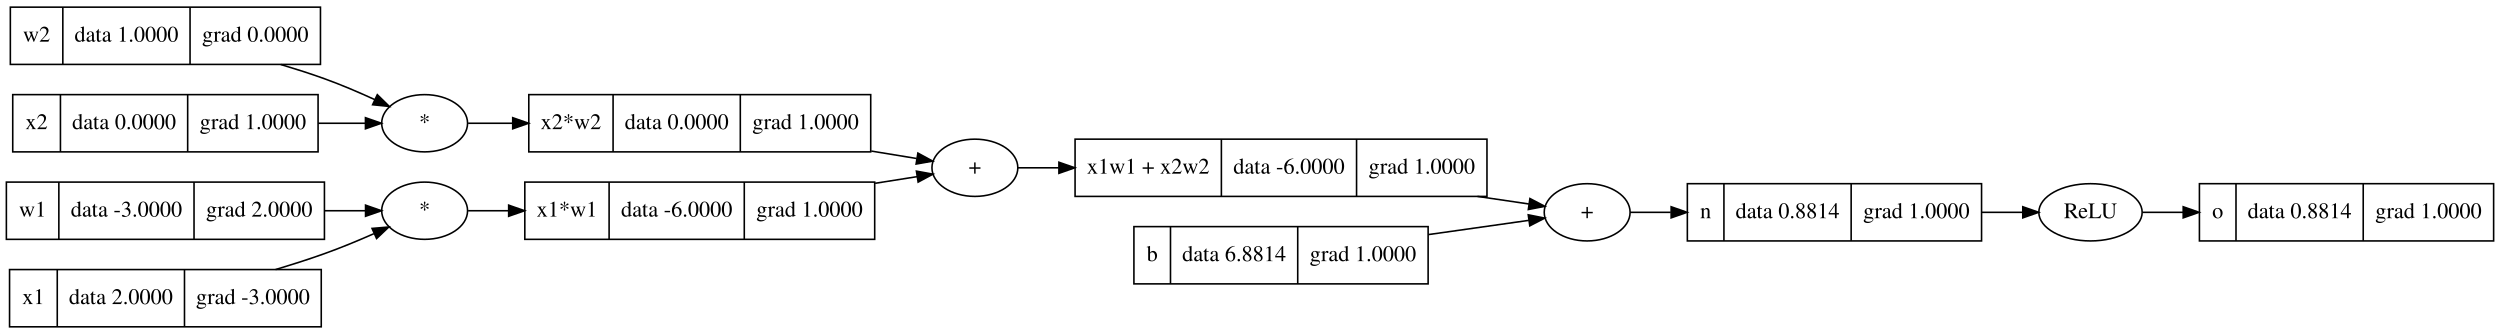
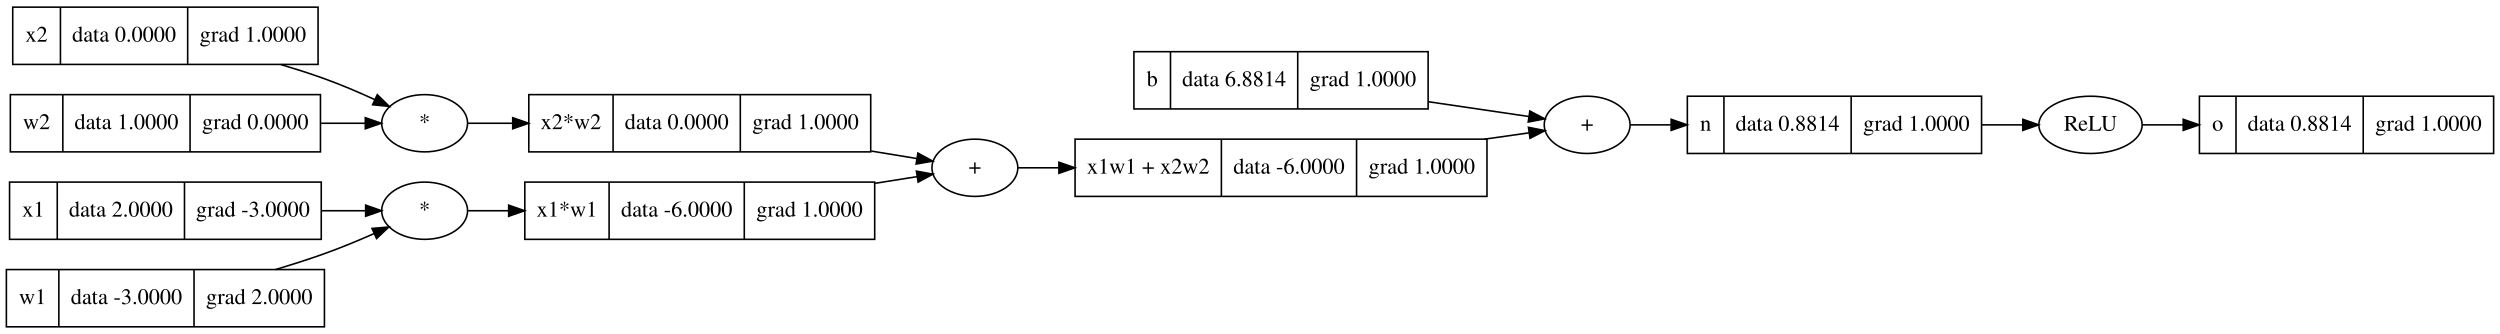
<svg xmlns="http://www.w3.org/2000/svg" width="1572pt" height="210pt" viewBox="0.00 0.00 1571.99 210.00">
  <g id="graph0" class="graph" transform="scale(1 1) rotate(0) translate(4 206)">
    <polygon fill="white" stroke="transparent" points="-4,4 -4,-206 1567.99,-206 1567.99,4 -4,4" />
    <g id="node1" class="node">
-       <polygon fill="none" stroke="black" points="2.5,-165.5 2.5,-201.5 197.5,-201.5 197.5,-165.5 2.5,-165.5" />
-       <text text-anchor="middle" x="19" y="-179.8" font-family="Times,serif" font-size="14.00">w2</text>
-       <polyline fill="none" stroke="black" points="35.5,-165.5 35.5,-201.5 " />
-       <text text-anchor="middle" x="75.5" y="-179.8" font-family="Times,serif" font-size="14.00">data 1.0000</text>
-       <polyline fill="none" stroke="black" points="115.5,-165.5 115.5,-201.5 " />
-       <text text-anchor="middle" x="156.5" y="-179.8" font-family="Times,serif" font-size="14.00">grad 0.0000</text>
+       <polygon fill="none" stroke="black" points="672,-82.5 672,-118.5 931,-118.5 931,-82.5 672,-82.5" />
+       <text text-anchor="middle" x="718" y="-96.8" font-family="Times,serif" font-size="14.00">x1w1 + x2w2</text>
+       <polyline fill="none" stroke="black" points="764,-82.5 764,-118.5 " />
+       <text text-anchor="middle" x="806.5" y="-96.8" font-family="Times,serif" font-size="14.00">data -6.0000</text>
+       <polyline fill="none" stroke="black" points="849,-82.5 849,-118.5 " />
+       <text text-anchor="middle" x="890" y="-96.8" font-family="Times,serif" font-size="14.00">grad 1.0000</text>
+     </g>
+     <g id="node12" class="node">
+       <ellipse fill="none" stroke="black" cx="994" cy="-127.5" rx="27" ry="18" />
+       <text text-anchor="middle" x="994" y="-123.8" font-family="Times,serif" font-size="14.00">+</text>
+     </g>
+     <g id="edge7" class="edge">
+       <path fill="none" stroke="black" d="M929.57,-118.51C939.55,-119.92 949,-121.26 957.42,-122.46" />
+       <polygon fill="black" stroke="black" points="957.09,-125.95 967.48,-123.88 958.07,-119.01 957.09,-125.95" />
+     </g>
+     <g id="node2" class="node">
+       <ellipse fill="none" stroke="black" cx="609" cy="-100.5" rx="27" ry="18" />
+       <text text-anchor="middle" x="609" y="-96.8" font-family="Times,serif" font-size="14.00">+</text>
+     </g>
+     <g id="edge1" class="edge">
+       <path fill="none" stroke="black" d="M636.09,-100.5C643.58,-100.5 652.3,-100.5 661.75,-100.5" />
+       <polygon fill="black" stroke="black" points="661.84,-104 671.84,-100.5 661.84,-97 661.84,-104" />
+     </g>
+     <g id="node3" class="node">
+       <polygon fill="none" stroke="black" points="2,-55.5 2,-91.5 198,-91.5 198,-55.5 2,-55.5" />
+       <text text-anchor="middle" x="17" y="-69.8" font-family="Times,serif" font-size="14.00">x1</text>
+       <polyline fill="none" stroke="black" points="32,-55.5 32,-91.5 " />
+       <text text-anchor="middle" x="72" y="-69.8" font-family="Times,serif" font-size="14.00">data 2.0000</text>
+       <polyline fill="none" stroke="black" points="112,-55.5 112,-91.5 " />
+       <text text-anchor="middle" x="155" y="-69.8" font-family="Times,serif" font-size="14.00">grad -3.0000</text>
+     </g>
+     <g id="node10" class="node">
+       <ellipse fill="none" stroke="black" cx="263" cy="-73.5" rx="27" ry="18" />
+       <text text-anchor="middle" x="263" y="-69.8" font-family="Times,serif" font-size="14.00">*</text>
+     </g>
+     <g id="edge12" class="edge">
+       <path fill="none" stroke="black" d="M198.37,-73.5C208.05,-73.5 217.4,-73.5 225.8,-73.5" />
+       <polygon fill="black" stroke="black" points="225.91,-77 235.91,-73.5 225.91,-70 225.91,-77" />
+     </g>
+     <g id="node4" class="node">
+       <polygon fill="none" stroke="black" points="709,-137.5 709,-173.5 894,-173.5 894,-137.5 709,-137.5" />
+       <text text-anchor="middle" x="720.5" y="-151.8" font-family="Times,serif" font-size="14.00">b</text>
+       <polyline fill="none" stroke="black" points="732,-137.5 732,-173.5 " />
+       <text text-anchor="middle" x="772" y="-151.8" font-family="Times,serif" font-size="14.00">data 6.8814</text>
+       <polyline fill="none" stroke="black" points="812,-137.5 812,-173.5 " />
+       <text text-anchor="middle" x="853" y="-151.8" font-family="Times,serif" font-size="14.00">grad 1.0000</text>
+     </g>
+     <g id="edge14" class="edge">
+       <path fill="none" stroke="black" d="M894.12,-142.03C916.59,-138.73 939.33,-135.39 957.33,-132.74" />
+       <polygon fill="black" stroke="black" points="957.96,-136.19 967.34,-131.27 956.94,-129.26 957.96,-136.19" />
+     </g>
+     <g id="node5" class="node">
+       <polygon fill="none" stroke="black" points="1378.99,-109.5 1378.99,-145.5 1563.99,-145.5 1563.99,-109.5 1378.99,-109.5" />
+       <text text-anchor="middle" x="1390.49" y="-123.8" font-family="Times,serif" font-size="14.00">o</text>
+       <polyline fill="none" stroke="black" points="1401.99,-109.5 1401.99,-145.5 " />
+       <text text-anchor="middle" x="1441.99" y="-123.8" font-family="Times,serif" font-size="14.00">data 0.8814</text>
+       <polyline fill="none" stroke="black" points="1481.99,-109.5 1481.99,-145.5 " />
+       <text text-anchor="middle" x="1522.99" y="-123.8" font-family="Times,serif" font-size="14.00">grad 1.0000</text>
+     </g>
+     <g id="node6" class="node">
+       <ellipse fill="none" stroke="black" cx="1310.5" cy="-127.5" rx="32.49" ry="18" />
+       <text text-anchor="middle" x="1310.5" y="-123.8" font-family="Times,serif" font-size="14.00">ReLU</text>
+     </g>
+     <g id="edge2" class="edge">
+       <path fill="none" stroke="black" d="M1343.29,-127.5C1351.01,-127.5 1359.68,-127.5 1368.78,-127.5" />
+       <polygon fill="black" stroke="black" points="1368.79,-131 1378.79,-127.5 1368.79,-124 1368.79,-131" />
    </g>
    <g id="node7" class="node">
+       <polygon fill="none" stroke="black" points="328.5,-110.5 328.5,-146.5 543.5,-146.5 543.5,-110.5 328.5,-110.5" />
+       <text text-anchor="middle" x="355" y="-124.8" font-family="Times,serif" font-size="14.00">x2*w2</text>
+       <polyline fill="none" stroke="black" points="381.5,-110.5 381.5,-146.5 " />
+       <text text-anchor="middle" x="421.5" y="-124.8" font-family="Times,serif" font-size="14.00">data 0.0000</text>
+       <polyline fill="none" stroke="black" points="461.5,-110.5 461.5,-146.5 " />
+       <text text-anchor="middle" x="502.5" y="-124.8" font-family="Times,serif" font-size="14.00">grad 1.0000</text>
+     </g>
+     <g id="edge13" class="edge">
+       <path fill="none" stroke="black" d="M543.84,-111.01C554.01,-109.34 563.76,-107.74 572.44,-106.32" />
+       <polygon fill="black" stroke="black" points="573.17,-109.75 582.47,-104.68 572.04,-102.84 573.17,-109.75" />
+     </g>
+     <g id="node8" class="node">
      <ellipse fill="none" stroke="black" cx="263" cy="-128.5" rx="27" ry="18" />
      <text text-anchor="middle" x="263" y="-124.8" font-family="Times,serif" font-size="14.00">*</text>
    </g>
-     <g id="edge11" class="edge">
-       <path fill="none" stroke="black" d="M172.53,-165.44C181.84,-162.67 191.2,-159.67 200,-156.5 210.53,-152.71 221.75,-147.9 231.72,-143.33" />
-       <polygon fill="black" stroke="black" points="233.25,-146.48 240.82,-139.07 230.28,-140.14 233.25,-146.48" />
+     <g id="edge3" class="edge">
+       <path fill="none" stroke="black" d="M290.34,-128.5C298.51,-128.5 308.08,-128.5 318.36,-128.5" />
+       <polygon fill="black" stroke="black" points="318.39,-132 328.39,-128.5 318.39,-125 318.39,-132" />
    </g>
-     <g id="node2" class="node">
+     <g id="node9" class="node">
      <polygon fill="none" stroke="black" points="326,-55.5 326,-91.5 546,-91.5 546,-55.5 326,-55.5" />
      <text text-anchor="middle" x="352.5" y="-69.8" font-family="Times,serif" font-size="14.00">x1*w1</text>
      <polyline fill="none" stroke="black" points="379,-55.5 379,-91.5 " />
      <text text-anchor="middle" x="421.5" y="-69.8" font-family="Times,serif" font-size="14.00">data -6.0000</text>
      <polyline fill="none" stroke="black" points="464,-55.5 464,-91.5 " />
      <text text-anchor="middle" x="505" y="-69.8" font-family="Times,serif" font-size="14.00">grad 1.0000</text>
    </g>
-     <g id="node15" class="node">
-       <ellipse fill="none" stroke="black" cx="609" cy="-100.5" rx="27" ry="18" />
-       <text text-anchor="middle" x="609" y="-96.8" font-family="Times,serif" font-size="14.00">+</text>
-     </g>
-     <g id="edge6" class="edge">
+     <g id="edge10" class="edge">
      <path fill="none" stroke="black" d="M546.27,-90.75C555.64,-92.23 564.6,-93.65 572.65,-94.92" />
      <polygon fill="black" stroke="black" points="572.23,-98.4 582.65,-96.5 573.32,-91.48 572.23,-98.4" />
    </g>
-     <g id="node3" class="node">
-       <ellipse fill="none" stroke="black" cx="263" cy="-73.5" rx="27" ry="18" />
-       <text text-anchor="middle" x="263" y="-69.8" font-family="Times,serif" font-size="14.00">*</text>
-     </g>
-     <g id="edge1" class="edge">
+     <g id="edge4" class="edge">
      <path fill="none" stroke="black" d="M290.34,-73.5C297.77,-73.5 306.37,-73.5 315.6,-73.5" />
      <polygon fill="black" stroke="black" points="315.84,-77 325.84,-73.5 315.84,-70 315.84,-77" />
    </g>
-     <g id="node4" class="node">
-       <polygon fill="none" stroke="black" points="1378.99,-54.5 1378.99,-90.5 1563.99,-90.5 1563.99,-54.5 1378.99,-54.5" />
-       <text text-anchor="middle" x="1390.49" y="-68.8" font-family="Times,serif" font-size="14.00">o</text>
-       <polyline fill="none" stroke="black" points="1401.99,-54.5 1401.99,-90.5 " />
-       <text text-anchor="middle" x="1441.99" y="-68.8" font-family="Times,serif" font-size="14.00">data 0.8814</text>
-       <polyline fill="none" stroke="black" points="1481.99,-54.5 1481.99,-90.5 " />
-       <text text-anchor="middle" x="1522.99" y="-68.8" font-family="Times,serif" font-size="14.00">grad 1.0000</text>
+     <g id="node11" class="node">
+       <polygon fill="none" stroke="black" points="1057,-109.5 1057,-145.5 1242,-145.5 1242,-109.5 1057,-109.5" />
+       <text text-anchor="middle" x="1068.5" y="-123.8" font-family="Times,serif" font-size="14.00">n</text>
+       <polyline fill="none" stroke="black" points="1080,-109.5 1080,-145.5 " />
+       <text text-anchor="middle" x="1120" y="-123.8" font-family="Times,serif" font-size="14.00">data 0.8814</text>
+       <polyline fill="none" stroke="black" points="1160,-109.5 1160,-145.5 " />
+       <text text-anchor="middle" x="1201" y="-123.8" font-family="Times,serif" font-size="14.00">grad 1.0000</text>
    </g>
-     <g id="node5" class="node">
-       <ellipse fill="none" stroke="black" cx="1310.5" cy="-72.5" rx="32.49" ry="18" />
-       <text text-anchor="middle" x="1310.5" y="-68.8" font-family="Times,serif" font-size="14.00">ReLU</text>
+     <g id="edge8" class="edge">
+       <path fill="none" stroke="black" d="M1242.07,-127.5C1251,-127.5 1259.72,-127.5 1267.76,-127.5" />
+       <polygon fill="black" stroke="black" points="1267.92,-131 1277.92,-127.5 1267.92,-124 1267.92,-131" />
    </g>
-     <g id="edge2" class="edge">
-       <path fill="none" stroke="black" d="M1343.29,-72.5C1351.01,-72.5 1359.68,-72.5 1368.78,-72.5" />
-       <polygon fill="black" stroke="black" points="1368.79,-76 1378.79,-72.5 1368.79,-69 1368.79,-76" />
+     <g id="edge5" class="edge">
+       <path fill="none" stroke="black" d="M1021.04,-127.5C1028.58,-127.5 1037.3,-127.5 1046.57,-127.5" />
+       <polygon fill="black" stroke="black" points="1046.81,-131 1056.81,-127.5 1046.81,-124 1046.81,-131" />
    </g>
-     <g id="node6" class="node">
-       <polygon fill="none" stroke="black" points="328.5,-110.5 328.5,-146.5 543.5,-146.5 543.5,-110.5 328.5,-110.5" />
-       <text text-anchor="middle" x="355" y="-124.8" font-family="Times,serif" font-size="14.00">x2*w2</text>
-       <polyline fill="none" stroke="black" points="381.5,-110.5 381.5,-146.5 " />
-       <text text-anchor="middle" x="421.5" y="-124.8" font-family="Times,serif" font-size="14.00">data 0.0000</text>
-       <polyline fill="none" stroke="black" points="461.5,-110.5 461.5,-146.5 " />
-       <text text-anchor="middle" x="502.5" y="-124.8" font-family="Times,serif" font-size="14.00">grad 1.0000</text>
+     <g id="node13" class="node">
+       <polygon fill="none" stroke="black" points="4,-165.5 4,-201.5 196,-201.5 196,-165.5 4,-165.5" />
+       <text text-anchor="middle" x="19" y="-179.8" font-family="Times,serif" font-size="14.00">x2</text>
+       <polyline fill="none" stroke="black" points="34,-165.5 34,-201.5 " />
+       <text text-anchor="middle" x="74" y="-179.8" font-family="Times,serif" font-size="14.00">data 0.0000</text>
+       <polyline fill="none" stroke="black" points="114,-165.5 114,-201.5 " />
+       <text text-anchor="middle" x="155" y="-179.8" font-family="Times,serif" font-size="14.00">grad 1.0000</text>
    </g>
-     <g id="edge10" class="edge">
-       <path fill="none" stroke="black" d="M543.84,-111.01C554.01,-109.34 563.76,-107.74 572.44,-106.32" />
-       <polygon fill="black" stroke="black" points="573.17,-109.75 582.47,-104.68 572.04,-102.84 573.17,-109.75" />
+     <g id="edge9" class="edge">
+       <path fill="none" stroke="black" d="M172.53,-165.44C181.84,-162.67 191.2,-159.67 200,-156.5 210.53,-152.71 221.75,-147.9 231.72,-143.33" />
+       <polygon fill="black" stroke="black" points="233.25,-146.48 240.82,-139.07 230.28,-140.14 233.25,-146.48" />
    </g>
-     <g id="edge3" class="edge">
-       <path fill="none" stroke="black" d="M290.34,-128.5C298.51,-128.5 308.08,-128.5 318.36,-128.5" />
-       <polygon fill="black" stroke="black" points="318.39,-132 328.39,-128.5 318.39,-125 318.39,-132" />
+     <g id="node14" class="node">
+       <polygon fill="none" stroke="black" points="0,-0.5 0,-36.5 200,-36.5 200,-0.5 0,-0.5" />
+       <text text-anchor="middle" x="16.5" y="-14.8" font-family="Times,serif" font-size="14.00">w1</text>
+       <polyline fill="none" stroke="black" points="33,-0.5 33,-36.5 " />
+       <text text-anchor="middle" x="75.5" y="-14.8" font-family="Times,serif" font-size="14.00">data -3.0000</text>
+       <polyline fill="none" stroke="black" points="118,-0.5 118,-36.5 " />
+       <text text-anchor="middle" x="159" y="-14.8" font-family="Times,serif" font-size="14.00">grad 2.0000</text>
    </g>
-     <g id="node8" class="node">
-       <polygon fill="none" stroke="black" points="0,-55.5 0,-91.5 200,-91.5 200,-55.5 0,-55.5" />
-       <text text-anchor="middle" x="16.5" y="-69.8" font-family="Times,serif" font-size="14.00">w1</text>
-       <polyline fill="none" stroke="black" points="33,-55.5 33,-91.5 " />
-       <text text-anchor="middle" x="75.5" y="-69.8" font-family="Times,serif" font-size="14.00">data -3.0000</text>
-       <polyline fill="none" stroke="black" points="118,-55.5 118,-91.5 " />
-       <text text-anchor="middle" x="159" y="-69.8" font-family="Times,serif" font-size="14.00">grad 2.0000</text>
-     </g>
-     <g id="edge14" class="edge">
-       <path fill="none" stroke="black" d="M200.21,-73.5C209.2,-73.5 217.86,-73.5 225.7,-73.5" />
-       <polygon fill="black" stroke="black" points="225.85,-77 235.85,-73.5 225.85,-70 225.85,-77" />
-     </g>
-     <g id="node9" class="node">
-       <polygon fill="none" stroke="black" points="709,-27.5 709,-63.5 894,-63.5 894,-27.5 709,-27.5" />
-       <text text-anchor="middle" x="720.5" y="-41.8" font-family="Times,serif" font-size="14.00">b</text>
-       <polyline fill="none" stroke="black" points="732,-27.5 732,-63.5 " />
-       <text text-anchor="middle" x="772" y="-41.8" font-family="Times,serif" font-size="14.00">data 6.8814</text>
-       <polyline fill="none" stroke="black" points="812,-27.5 812,-63.5 " />
-       <text text-anchor="middle" x="853" y="-41.8" font-family="Times,serif" font-size="14.00">grad 1.0000</text>
-     </g>
-     <g id="node11" class="node">
-       <ellipse fill="none" stroke="black" cx="994" cy="-72.5" rx="27" ry="18" />
-       <text text-anchor="middle" x="994" y="-68.8" font-family="Times,serif" font-size="14.00">+</text>
-     </g>
-     <g id="edge7" class="edge">
-       <path fill="none" stroke="black" d="M894.12,-58.49C916.59,-61.67 939.33,-64.89 957.33,-67.44" />
-       <polygon fill="black" stroke="black" points="956.95,-70.93 967.34,-68.86 957.93,-63.99 956.95,-70.93" />
-     </g>
-     <g id="node10" class="node">
-       <polygon fill="none" stroke="black" points="1057,-54.5 1057,-90.5 1242,-90.5 1242,-54.5 1057,-54.5" />
-       <text text-anchor="middle" x="1068.5" y="-68.8" font-family="Times,serif" font-size="14.00">n</text>
-       <polyline fill="none" stroke="black" points="1080,-54.5 1080,-90.5 " />
-       <text text-anchor="middle" x="1120" y="-68.8" font-family="Times,serif" font-size="14.00">data 0.8814</text>
-       <polyline fill="none" stroke="black" points="1160,-54.5 1160,-90.5 " />
-       <text text-anchor="middle" x="1201" y="-68.8" font-family="Times,serif" font-size="14.00">grad 1.0000</text>
-     </g>
-     <g id="edge13" class="edge">
-       <path fill="none" stroke="black" d="M1242.07,-72.5C1251,-72.5 1259.72,-72.5 1267.76,-72.5" />
-       <polygon fill="black" stroke="black" points="1267.92,-76 1277.92,-72.5 1267.92,-69 1267.92,-76" />
-     </g>
-     <g id="edge4" class="edge">
-       <path fill="none" stroke="black" d="M1021.04,-72.5C1028.58,-72.5 1037.3,-72.5 1046.57,-72.5" />
-       <polygon fill="black" stroke="black" points="1046.81,-76 1056.81,-72.5 1046.81,-69 1046.81,-76" />
-     </g>
-     <g id="node12" class="node">
-       <polygon fill="none" stroke="black" points="2,-0.5 2,-36.5 198,-36.5 198,-0.5 2,-0.5" />
-       <text text-anchor="middle" x="17" y="-14.8" font-family="Times,serif" font-size="14.00">x1</text>
-       <polyline fill="none" stroke="black" points="32,-0.5 32,-36.5 " />
-       <text text-anchor="middle" x="72" y="-14.8" font-family="Times,serif" font-size="14.00">data 2.0000</text>
-       <polyline fill="none" stroke="black" points="112,-0.5 112,-36.5 " />
-       <text text-anchor="middle" x="155" y="-14.8" font-family="Times,serif" font-size="14.00">grad -3.0000</text>
-     </g>
-     <g id="edge12" class="edge">
+     <g id="edge6" class="edge">
      <path fill="none" stroke="black" d="M169.28,-36.5C179.65,-39.61 190.16,-42.98 200,-46.5 210.28,-50.17 221.28,-54.74 231.11,-59.07" />
      <polygon fill="black" stroke="black" points="229.93,-62.37 240.48,-63.27 232.79,-55.99 229.93,-62.37" />
    </g>
-     <g id="node13" class="node">
-       <polygon fill="none" stroke="black" points="4,-110.5 4,-146.5 196,-146.5 196,-110.5 4,-110.5" />
-       <text text-anchor="middle" x="19" y="-124.8" font-family="Times,serif" font-size="14.00">x2</text>
-       <polyline fill="none" stroke="black" points="34,-110.5 34,-146.5 " />
-       <text text-anchor="middle" x="74" y="-124.8" font-family="Times,serif" font-size="14.00">data 0.0000</text>
-       <polyline fill="none" stroke="black" points="114,-110.5 114,-146.5 " />
-       <text text-anchor="middle" x="155" y="-124.8" font-family="Times,serif" font-size="14.00">grad 1.0000</text>
+     <g id="node15" class="node">
+       <polygon fill="none" stroke="black" points="2.5,-110.5 2.5,-146.5 197.5,-146.5 197.5,-110.5 2.5,-110.5" />
+       <text text-anchor="middle" x="19" y="-124.8" font-family="Times,serif" font-size="14.00">w2</text>
+       <polyline fill="none" stroke="black" points="35.5,-110.5 35.5,-146.5 " />
+       <text text-anchor="middle" x="75.5" y="-124.8" font-family="Times,serif" font-size="14.00">data 1.0000</text>
+       <polyline fill="none" stroke="black" points="115.5,-110.5 115.5,-146.5 " />
+       <text text-anchor="middle" x="156.5" y="-124.8" font-family="Times,serif" font-size="14.00">grad 0.0000</text>
    </g>
-     <g id="edge9" class="edge">
-       <path fill="none" stroke="black" d="M196.05,-128.5C206.52,-128.5 216.65,-128.5 225.71,-128.5" />
-       <polygon fill="black" stroke="black" points="225.79,-132 235.79,-128.5 225.79,-125 225.79,-132" />
-     </g>
-     <g id="node14" class="node">
-       <polygon fill="none" stroke="black" points="672,-82.5 672,-118.5 931,-118.5 931,-82.5 672,-82.5" />
-       <text text-anchor="middle" x="718" y="-96.8" font-family="Times,serif" font-size="14.00">x1w1 + x2w2</text>
-       <polyline fill="none" stroke="black" points="764,-82.5 764,-118.5 " />
-       <text text-anchor="middle" x="806.5" y="-96.8" font-family="Times,serif" font-size="14.00">data -6.0000</text>
-       <polyline fill="none" stroke="black" points="849,-82.5 849,-118.5 " />
-       <text text-anchor="middle" x="890" y="-96.8" font-family="Times,serif" font-size="14.00">grad 1.0000</text>
-     </g>
-     <g id="edge8" class="edge">
-       <path fill="none" stroke="black" d="M925.03,-82.49C936.7,-80.77 947.77,-79.15 957.46,-77.72" />
-       <polygon fill="black" stroke="black" points="958.01,-81.18 967.4,-76.26 957,-74.25 958.01,-81.18" />
-     </g>
-     <g id="edge5" class="edge">
-       <path fill="none" stroke="black" d="M636.09,-100.5C643.58,-100.5 652.3,-100.5 661.75,-100.5" />
-       <polygon fill="black" stroke="black" points="661.84,-104 671.84,-100.5 661.84,-97 661.84,-104" />
+     <g id="edge11" class="edge">
+       <path fill="none" stroke="black" d="M197.91,-128.5C207.65,-128.5 217.05,-128.5 225.52,-128.5" />
+       <polygon fill="black" stroke="black" points="225.7,-132 235.7,-128.5 225.7,-125 225.7,-132" />
    </g>
  </g>
</svg>
